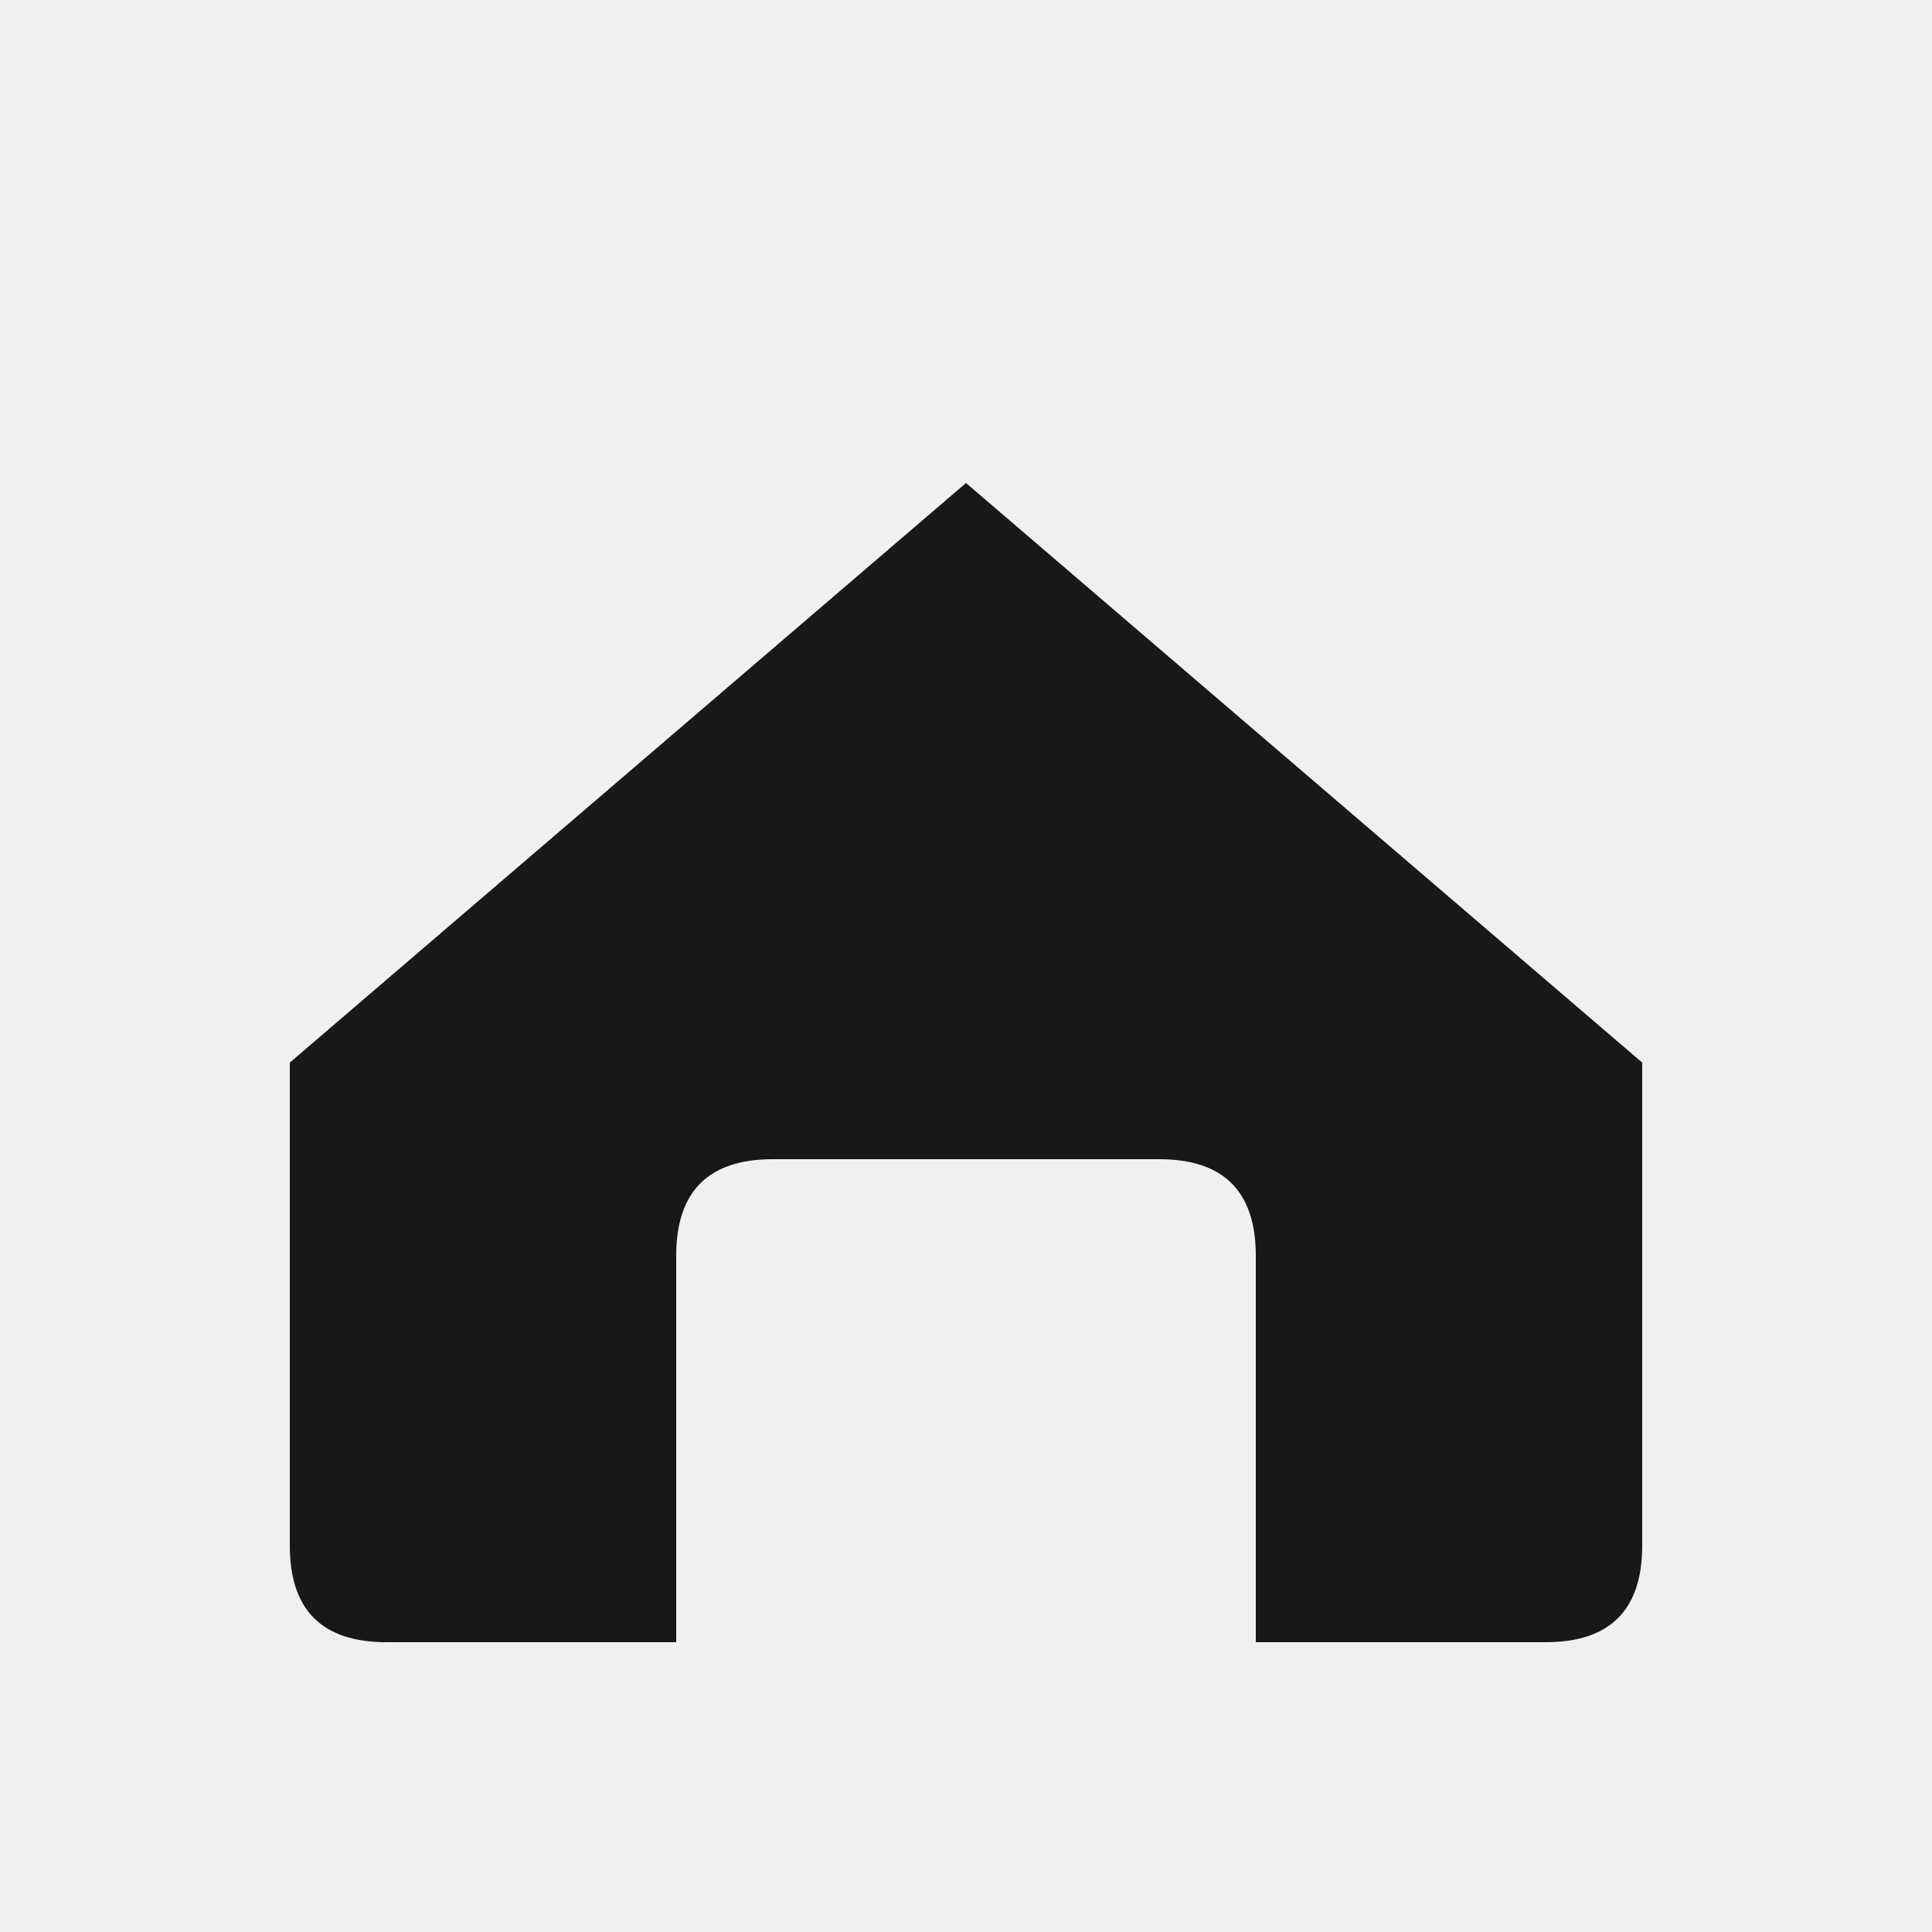
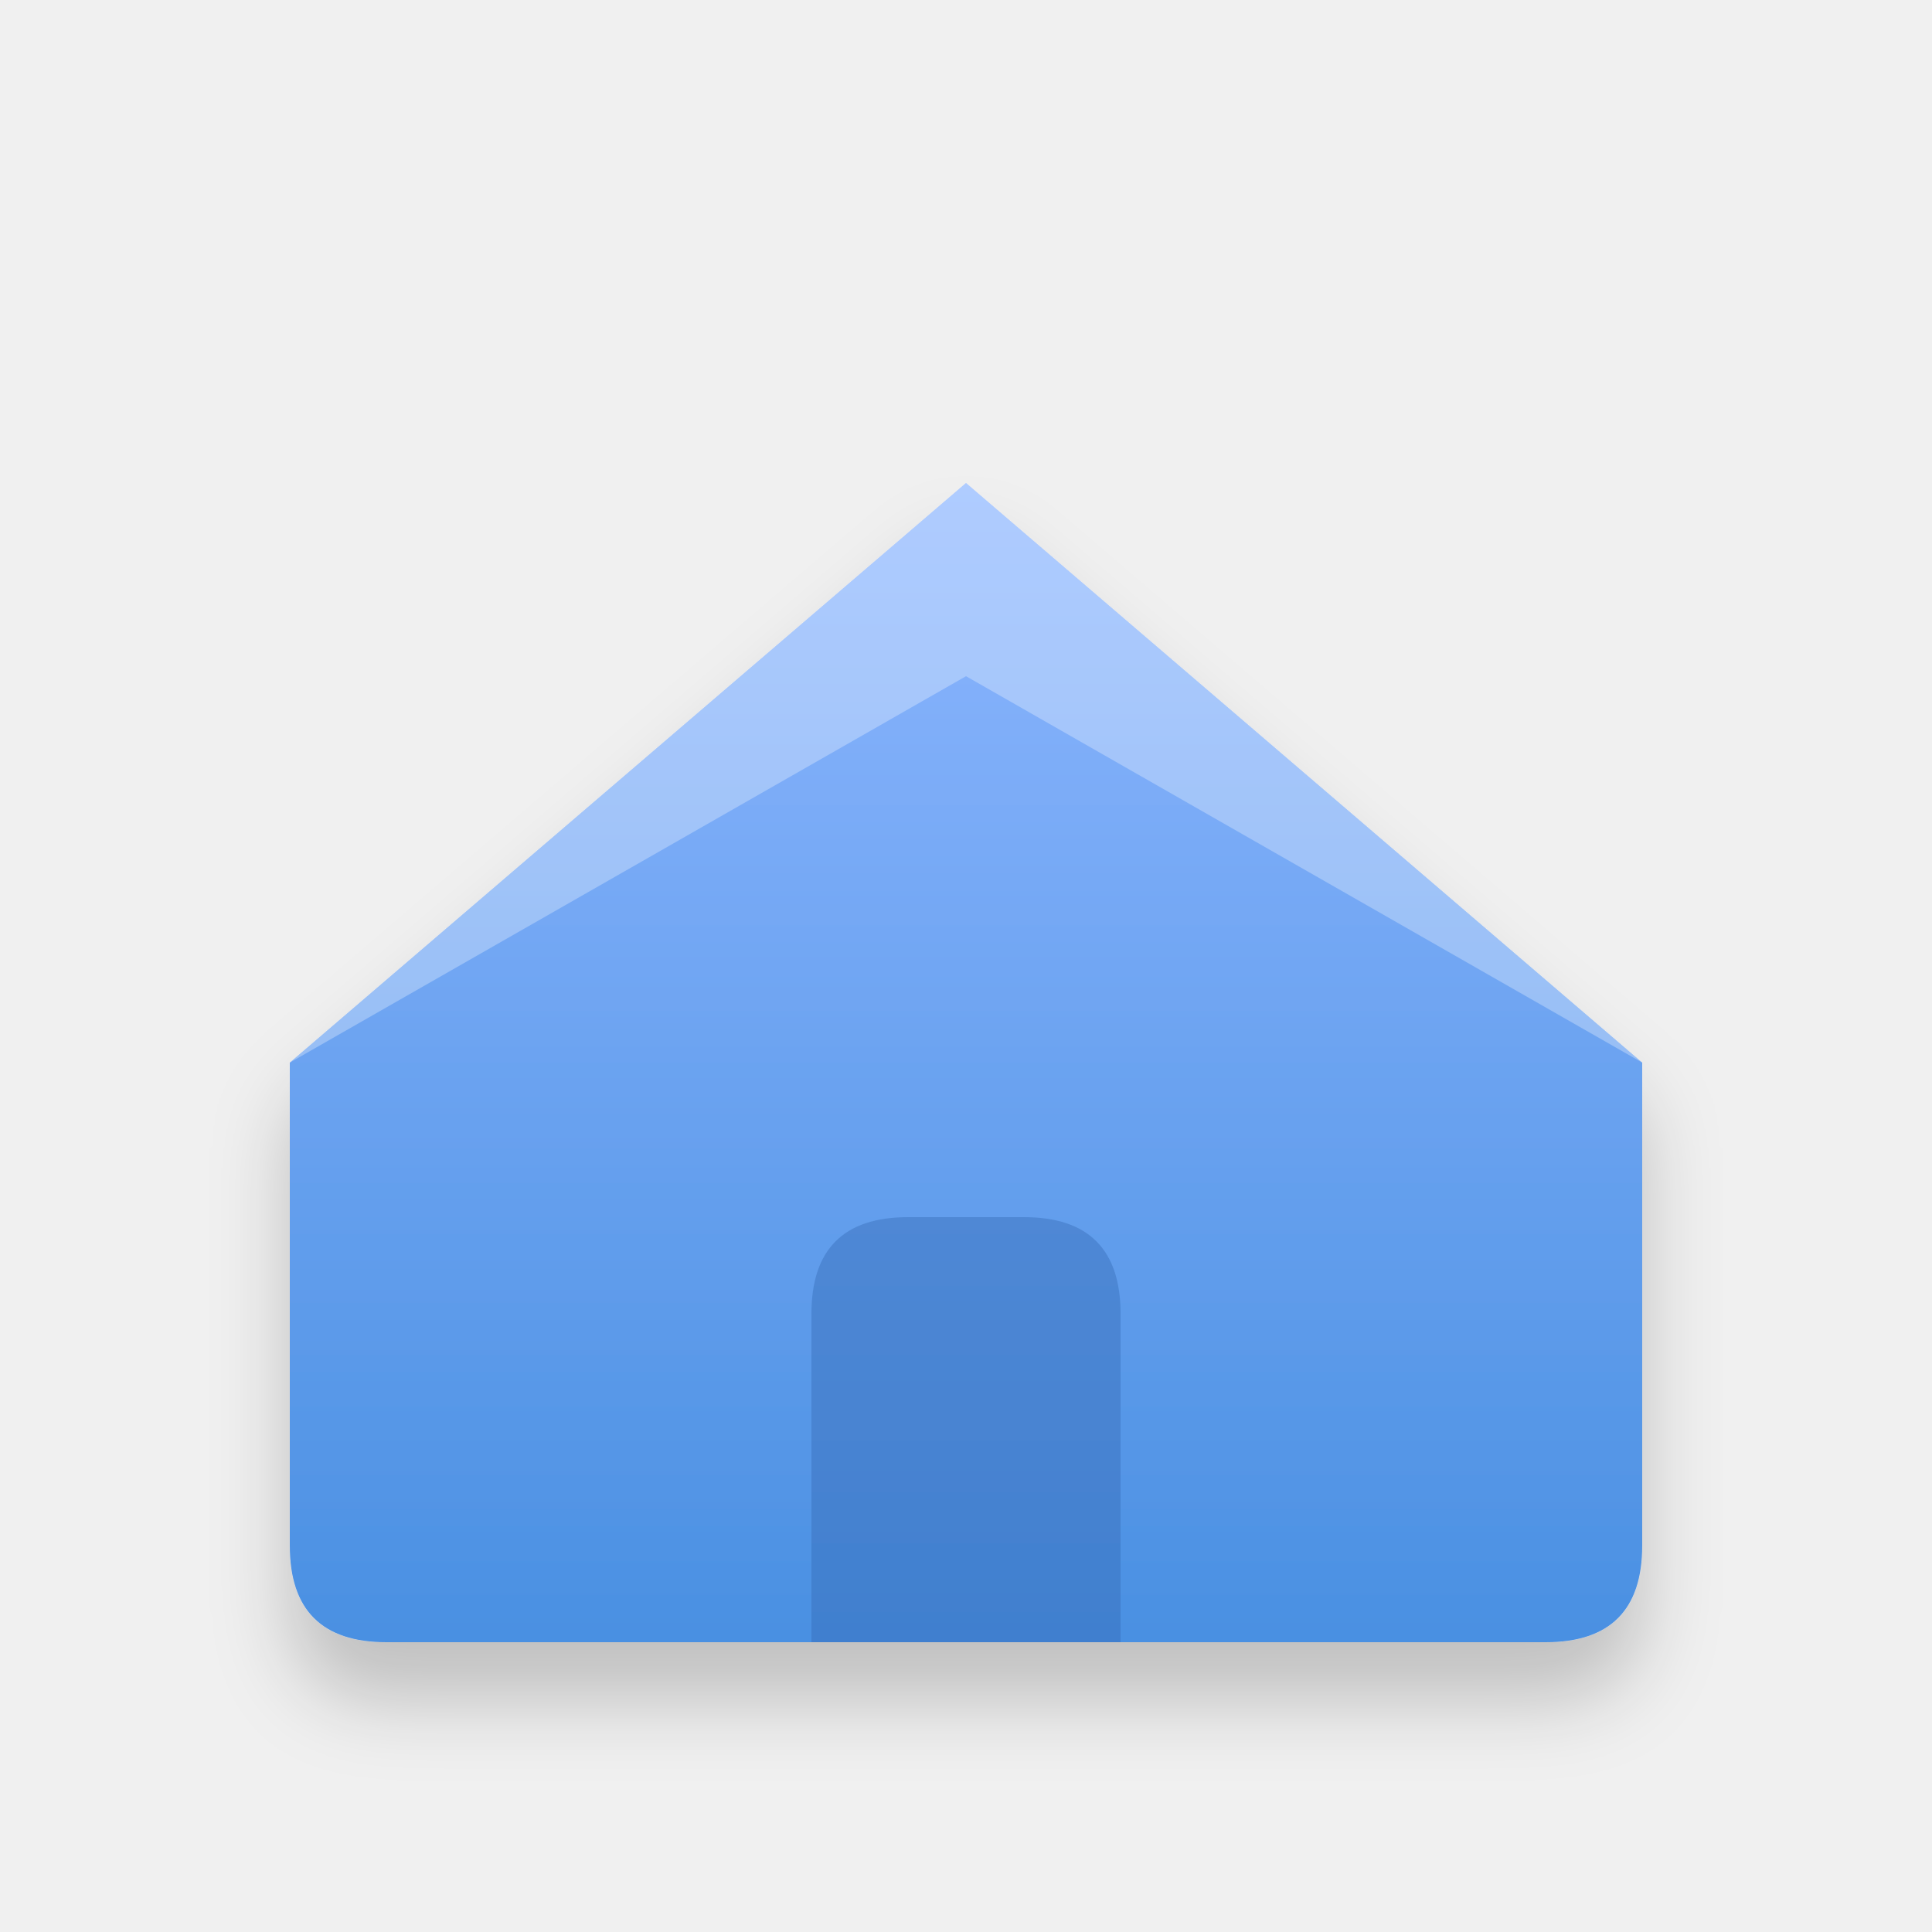
<svg xmlns="http://www.w3.org/2000/svg" viewBox="0 0 100 100">
-   <path d="M 15 55 L 50 25 L 85 55 V 80 Q 85 85 80 85 L 65 85 L 65 65 Q 65 60 60 60 L 40 60 Q 35 60 35 65 L 35 85 L 20 85 Q 15 85 15 80 Z" fill="currentColor" opacity="0.9" />
+   <defs>
+     <filter id="homeShadow" x="-20%" y="-20%" width="150%" height="150%">
+       <feDropShadow dx="0" dy="3" stdDeviation="2" flood-opacity="0.2" />
+     </filter>
+     <linearGradient id="homeGrad" x1="0%" y1="0%" x2="0%" y2="100%">
+       <stop offset="0%" stop-color="#8DB6FF" />
+       <stop offset="100%" stop-color="#4A90E2" />
+     </linearGradient>
+   </defs>
+   <g filter="url(#homeShadow)">
+     <animateTransform attributeName="transform" type="translate" values="0,0; 0,-2; 0,0" dur="3s" repeatCount="indefinite" />
+     <path d="M 15 55 L 50 25 L 85 55 V 80 Q 85 85 80 85 L 20 85 Q 15 85 15 80 Z" fill="url(#homeGrad)" />
+     <path d="M 42 85 V 68 Q 42 63 47 63 H 53 Q 58 63 58 68 V 85" fill="#3167B1" opacity="0.4" />
+     <path d="M 15 55 L 50 25 L 85 55 L 50 35 Z" fill="white" opacity="0.3" />
+   </g>
</svg>
